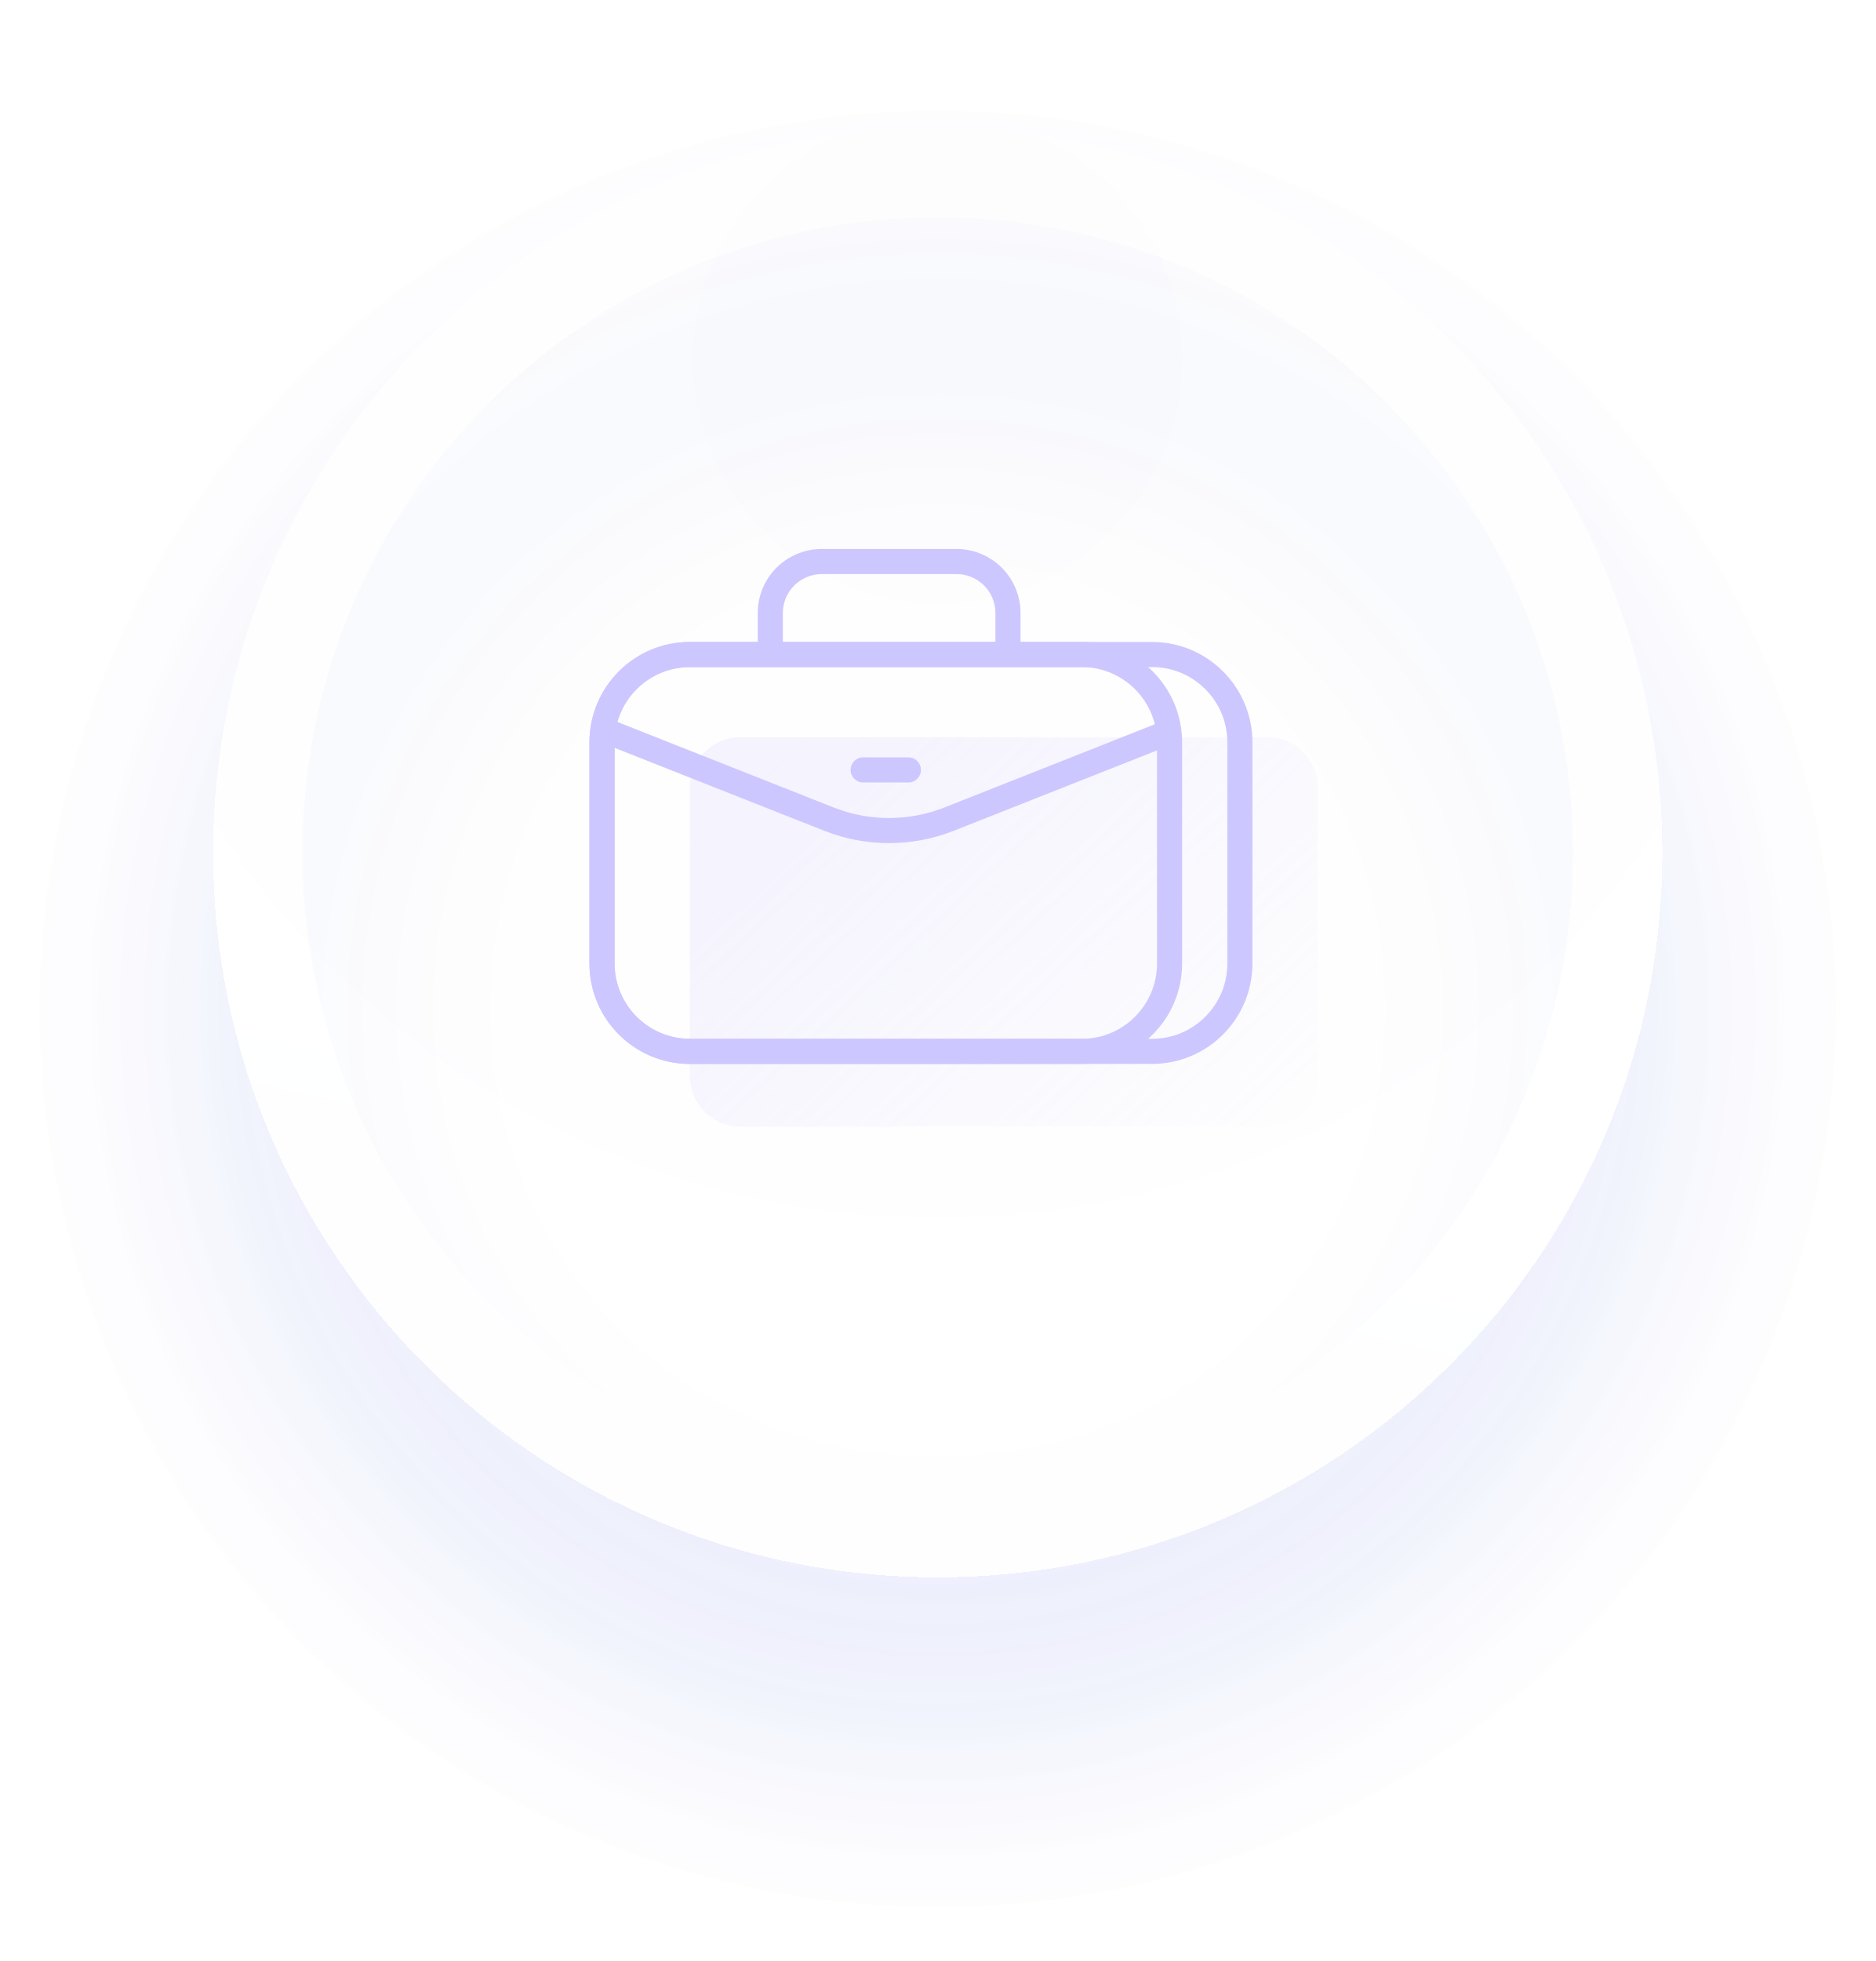
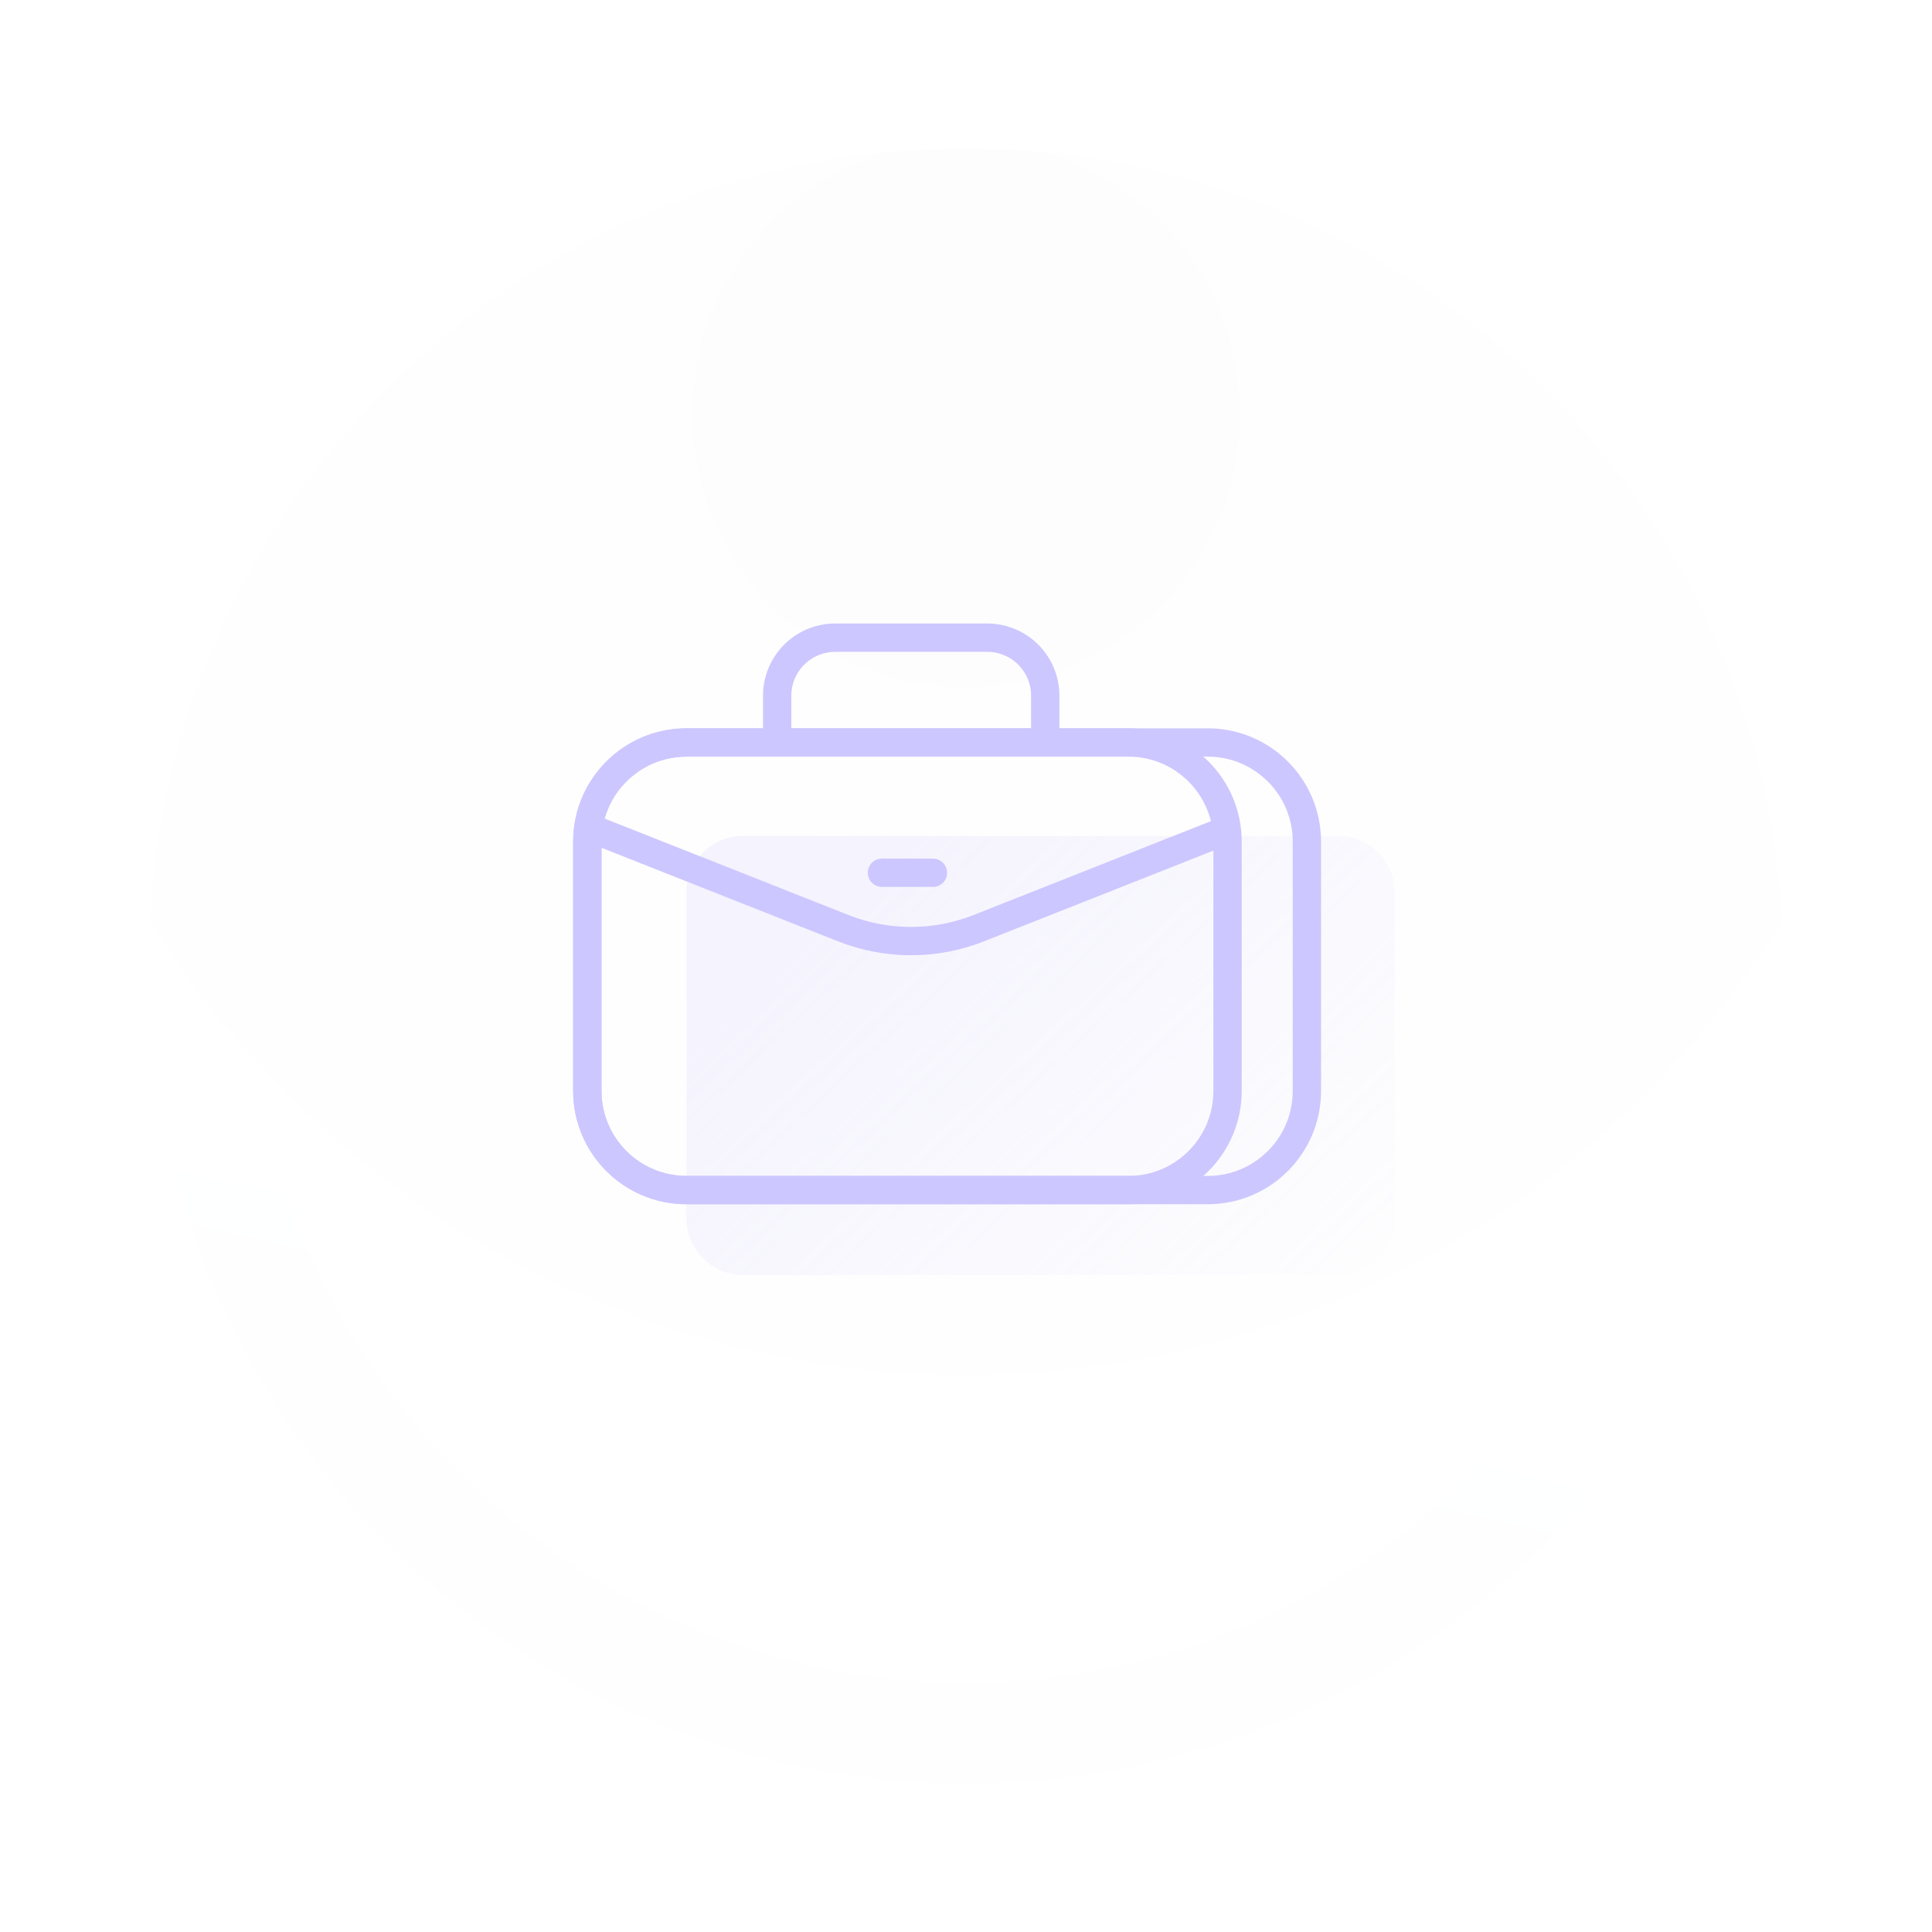
- <svg xmlns="http://www.w3.org/2000/svg" width="88" height="92" viewBox="0 0 88 92" fill="none">
-   <g filter="url(#filter0_d_2469_7026)">
-     <path d="M78 40C78 58.778 62.778 74 44 74C25.222 74 10 58.778 10 40C10 21.222 25.222 6 44 6C62.778 6 78 21.222 78 40Z" fill="url(#paint0_radial_2469_7026)" fill-opacity="0.1" shape-rendering="crispEdges" />
-   </g>
-   <g filter="url(#filter1_d_2469_7026)">
-     <path fill-rule="evenodd" clip-rule="evenodd" d="M44 69.807C60.462 69.807 73.807 56.462 73.807 40C73.807 23.538 60.462 10.193 44 10.193C27.538 10.193 14.193 23.538 14.193 40C14.193 56.462 27.538 69.807 44 69.807ZM44 74C62.778 74 78 58.778 78 40C78 21.222 62.778 6 44 6C25.222 6 10 21.222 10 40C10 58.778 25.222 74 44 74Z" fill="url(#paint1_linear_2469_7026)" fill-opacity="0.05" shape-rendering="crispEdges" />
-   </g>
-   <path d="M32.373 36.947C32.373 35.645 33.428 34.59 34.73 34.59H59.476C60.777 34.59 61.833 35.645 61.833 36.947V50.498C61.833 51.8 60.777 52.855 59.476 52.855H34.73C33.428 52.855 32.373 51.8 32.373 50.498V36.947Z" fill="url(#paint2_linear_2469_7026)" />
-   <path fill-rule="evenodd" clip-rule="evenodd" d="M39.912 36.12C39.912 35.795 40.176 35.531 40.501 35.531H42.622C42.948 35.531 43.212 35.795 43.212 36.12C43.212 36.446 42.948 36.71 42.622 36.71H40.501C40.176 36.71 39.912 36.446 39.912 36.12Z" fill="#CDC7FF" />
-   <path fill-rule="evenodd" clip-rule="evenodd" d="M28.837 34.831L28.837 45.2C28.837 47.153 30.419 48.736 32.372 48.736L50.755 48.736C52.707 48.736 54.29 47.153 54.29 45.2L54.29 34.831C54.29 32.878 52.707 31.296 50.755 31.296L32.372 31.296C30.419 31.296 28.837 32.878 28.837 34.831ZM27.658 45.2C27.658 47.804 29.768 49.914 32.372 49.914L50.755 49.914C53.358 49.914 55.468 47.804 55.468 45.2L55.468 34.831C55.468 32.228 53.358 30.117 50.755 30.117L32.372 30.117C29.768 30.117 27.658 32.228 27.658 34.831L27.658 45.2Z" fill="#CDC7FF" />
-   <path fill-rule="evenodd" clip-rule="evenodd" d="M28.837 34.831L28.837 45.2C28.837 47.153 30.419 48.736 32.372 48.736L54.054 48.736C56.006 48.736 57.589 47.153 57.589 45.2L57.589 34.831C57.589 32.878 56.006 31.296 54.054 31.296L32.372 31.296C30.419 31.296 28.837 32.878 28.837 34.831ZM27.658 45.2C27.658 47.804 29.768 49.914 32.372 49.914L54.054 49.914C56.657 49.914 58.767 47.804 58.767 45.2L58.767 34.831C58.767 32.228 56.657 30.117 54.054 30.117L32.372 30.117C29.768 30.117 27.658 32.228 27.658 34.831L27.658 45.2Z" fill="#CDC7FF" />
-   <path fill-rule="evenodd" clip-rule="evenodd" d="M38.635 25.755H44.805C45.198 25.745 45.589 25.812 45.955 25.953C46.325 26.094 46.663 26.308 46.95 26.58C47.237 26.853 47.468 27.179 47.628 27.541C47.788 27.903 47.876 28.293 47.885 28.689L47.885 28.696V30.303H46.706V28.71C46.7 28.471 46.647 28.236 46.551 28.019C46.453 27.799 46.313 27.6 46.139 27.434C45.964 27.269 45.759 27.139 45.534 27.053C45.309 26.967 45.07 26.926 44.829 26.933L44.821 26.933H38.619L38.61 26.933C38.37 26.926 38.13 26.967 37.906 27.053C37.681 27.139 37.476 27.269 37.301 27.434C37.127 27.6 36.987 27.799 36.889 28.019C36.792 28.237 36.739 28.471 36.733 28.71V30.235H35.555V28.696L35.555 28.689C35.564 28.293 35.651 27.903 35.812 27.541C35.972 27.179 36.203 26.853 36.49 26.58C36.777 26.308 37.115 26.094 37.484 25.953C37.851 25.812 38.242 25.745 38.635 25.755Z" fill="#CDC7FF" />
-   <path fill-rule="evenodd" clip-rule="evenodd" d="M28.055 34.142C28.175 33.84 28.517 33.691 28.82 33.811L39.114 37.882C40.785 38.542 42.644 38.542 44.314 37.882L54.311 33.929C54.613 33.809 54.956 33.957 55.075 34.26C55.195 34.563 55.047 34.905 54.744 35.025L44.748 38.978C42.799 39.748 40.63 39.748 38.681 38.978L28.386 34.907C28.084 34.787 27.936 34.445 28.055 34.142Z" fill="#CDC7FF" />
+ <svg xmlns="http://www.w3.org/2000/svg" width="80" height="80" viewBox="0 0 80 80" fill="none">
+   <path d="M73.846 40C73.846 58.693 58.693 73.847 40 73.847C21.307 73.847 6.154 58.693 6.154 40C6.154 21.308 21.307 6.154 40 6.154C58.693 6.154 73.846 21.308 73.846 40Z" fill="url(#paint0_radial_3158_49191)" fill-opacity="0.1" />
+   <path fill-rule="evenodd" clip-rule="evenodd" d="M40 69.673C56.388 69.673 69.672 56.388 69.672 40C69.672 23.613 56.388 10.328 40 10.328C23.613 10.328 10.328 23.613 10.328 40C10.328 56.388 23.613 69.673 40 69.673ZM40 73.847C58.693 73.847 73.846 58.693 73.846 40C73.846 21.308 58.693 6.154 40 6.154C21.307 6.154 6.154 21.308 6.154 40C6.154 58.693 21.307 73.847 40 73.847Z" fill="url(#paint1_linear_3158_49191)" fill-opacity="0.05" />
+   <path d="M28.425 36.961C28.425 35.666 29.476 34.615 30.771 34.615H55.405C56.701 34.615 57.752 35.666 57.752 36.961V50.451C57.752 51.747 56.701 52.797 55.405 52.797H30.771C29.476 52.797 28.425 51.747 28.425 50.451V36.961Z" fill="url(#paint2_linear_3158_49191)" />
+   <path fill-rule="evenodd" clip-rule="evenodd" d="M35.933 36.139C35.933 35.815 36.195 35.553 36.519 35.553H38.631C38.955 35.553 39.217 35.815 39.217 36.139C39.217 36.463 38.955 36.726 38.631 36.726H36.519C36.195 36.726 35.933 36.463 35.933 36.139Z" fill="#CDC7FF" />
+   <path fill-rule="evenodd" clip-rule="evenodd" d="M24.906 34.85L24.906 45.173C24.906 47.117 26.482 48.692 28.425 48.692L46.725 48.692C48.669 48.692 50.244 47.117 50.244 45.173L50.244 34.85C50.244 32.907 48.669 31.331 46.725 31.331L28.425 31.331C26.482 31.331 24.906 32.907 24.906 34.85ZM23.733 45.173C23.733 47.764 25.834 49.865 28.425 49.865L46.725 49.865C49.316 49.865 51.417 47.764 51.417 45.173L51.417 34.85C51.417 32.259 49.316 30.158 46.725 30.158L28.425 30.158C25.834 30.158 23.733 32.259 23.733 34.85L23.733 45.173Z" fill="#CDC7FF" />
+   <path fill-rule="evenodd" clip-rule="evenodd" d="M24.906 34.85L24.906 45.173C24.906 47.117 26.482 48.692 28.425 48.692L50.01 48.692C51.953 48.692 53.529 47.117 53.529 45.173L53.529 34.85C53.529 32.907 51.953 31.331 50.01 31.331L28.425 31.331C26.482 31.331 24.906 32.907 24.906 34.85ZM23.733 45.173C23.733 47.764 25.834 49.865 28.425 49.865L50.01 49.865C52.601 49.865 54.702 47.764 54.702 45.173L54.702 34.85C54.702 32.259 52.601 30.158 50.01 30.158L28.425 30.158C25.834 30.158 23.733 32.259 23.733 34.85L23.733 45.173Z" fill="#CDC7FF" />
+   <path fill-rule="evenodd" clip-rule="evenodd" d="M34.66 25.818H40.802C41.193 25.808 41.582 25.875 41.947 26.015C42.316 26.156 42.652 26.368 42.938 26.64C43.223 26.911 43.453 27.236 43.612 27.596C43.772 27.957 43.859 28.345 43.868 28.739L43.868 28.746V30.346H42.695V28.76C42.689 28.523 42.636 28.289 42.54 28.072C42.443 27.853 42.303 27.655 42.13 27.49C41.956 27.325 41.752 27.196 41.528 27.111C41.304 27.025 41.066 26.984 40.827 26.991L40.818 26.991H34.644L34.636 26.991C34.396 26.984 34.158 27.025 33.934 27.111C33.711 27.196 33.506 27.325 33.332 27.49C33.159 27.655 33.019 27.853 32.922 28.072C32.826 28.289 32.773 28.523 32.767 28.76V30.279H31.594V28.746L31.594 28.739C31.603 28.345 31.69 27.957 31.85 27.596C32.01 27.236 32.239 26.911 32.525 26.64C32.81 26.368 33.147 26.156 33.515 26.015C33.88 25.875 34.269 25.808 34.66 25.818Z" fill="#CDC7FF" />
+   <path fill-rule="evenodd" clip-rule="evenodd" d="M24.126 34.166C24.245 33.865 24.586 33.717 24.887 33.836L35.135 37.889C36.798 38.546 38.649 38.546 40.312 37.889L50.263 33.953C50.565 33.834 50.905 33.982 51.024 34.283C51.144 34.584 50.996 34.925 50.695 35.044L40.743 38.98C38.803 39.747 36.644 39.747 34.704 38.98L24.456 34.927C24.155 34.808 24.007 34.467 24.126 34.166Z" fill="#CDC7FF" />
  <defs>
-     <filter id="filter0_d_2469_7026" x="0.222" y="3.556" width="87.556" height="87.556" filterUnits="userSpaceOnUse" color-interpolation-filters="sRGB">
-       <feFlood flood-opacity="0" result="BackgroundImageFix" />
-       <feColorMatrix in="SourceAlpha" type="matrix" values="0 0 0 0 0 0 0 0 0 0 0 0 0 0 0 0 0 0 127 0" result="hardAlpha" />
-       <feOffset dy="7.333" />
-       <feGaussianBlur stdDeviation="4.889" />
-       <feComposite in2="hardAlpha" operator="out" />
-       <feColorMatrix type="matrix" values="0 0 0 0 0.049 0 0 0 0 0.127 0 0 0 0 0.833 0 0 0 0.06 0" />
-       <feBlend mode="normal" in2="BackgroundImageFix" result="effect1_dropShadow_2469_7026" />
-       <feBlend mode="normal" in="SourceGraphic" in2="effect1_dropShadow_2469_7026" result="shape" />
-     </filter>
-     <filter id="filter1_d_2469_7026" x="0.222" y="3.556" width="87.556" height="87.556" filterUnits="userSpaceOnUse" color-interpolation-filters="sRGB">
-       <feFlood flood-opacity="0" result="BackgroundImageFix" />
-       <feColorMatrix in="SourceAlpha" type="matrix" values="0 0 0 0 0 0 0 0 0 0 0 0 0 0 0 0 0 0 127 0" result="hardAlpha" />
-       <feOffset dy="7.333" />
-       <feGaussianBlur stdDeviation="4.889" />
-       <feComposite in2="hardAlpha" operator="out" />
-       <feColorMatrix type="matrix" values="0 0 0 0 0.049 0 0 0 0 0.127 0 0 0 0 0.833 0 0 0 0.06 0" />
-       <feBlend mode="normal" in2="BackgroundImageFix" result="effect1_dropShadow_2469_7026" />
-       <feBlend mode="normal" in="SourceGraphic" in2="effect1_dropShadow_2469_7026" result="shape" />
-     </filter>
-     <radialGradient id="paint0_radial_2469_7026" cx="0" cy="0" r="1" gradientUnits="userSpaceOnUse" gradientTransform="translate(44 17.0135) rotate(90) scale(56.9865)">
+     <radialGradient id="paint0_radial_3158_49191" cx="0" cy="0" r="1" gradientUnits="userSpaceOnUse" gradientTransform="translate(40 17.1179) rotate(90) scale(56.7287)">
      <stop stop-color="#F0F0FF" />
      <stop stop-color="#F1F1FD" />
      <stop offset="0.703" stop-color="white" />
    </radialGradient>
-     <linearGradient id="paint1_linear_2469_7026" x1="84.724" y1="74" x2="89.843" y2="51.447" gradientUnits="userSpaceOnUse">
+     <linearGradient id="paint1_linear_3158_49191" x1="80.54" y1="73.847" x2="85.636" y2="51.395" gradientUnits="userSpaceOnUse">
      <stop stop-color="#F7F8FD" />
      <stop offset="1" stop-color="white" />
    </linearGradient>
-     <linearGradient id="paint2_linear_2469_7026" x1="37.59" y1="34.59" x2="59.051" y2="57.656" gradientUnits="userSpaceOnUse">
+     <linearGradient id="paint2_linear_3158_49191" x1="33.618" y1="34.615" x2="54.983" y2="57.577" gradientUnits="userSpaceOnUse">
      <stop stop-color="#CDC7FF" stop-opacity="0.2" />
      <stop offset="1" stop-color="#CDC7FF" stop-opacity="0" />
    </linearGradient>
  </defs>
</svg>
